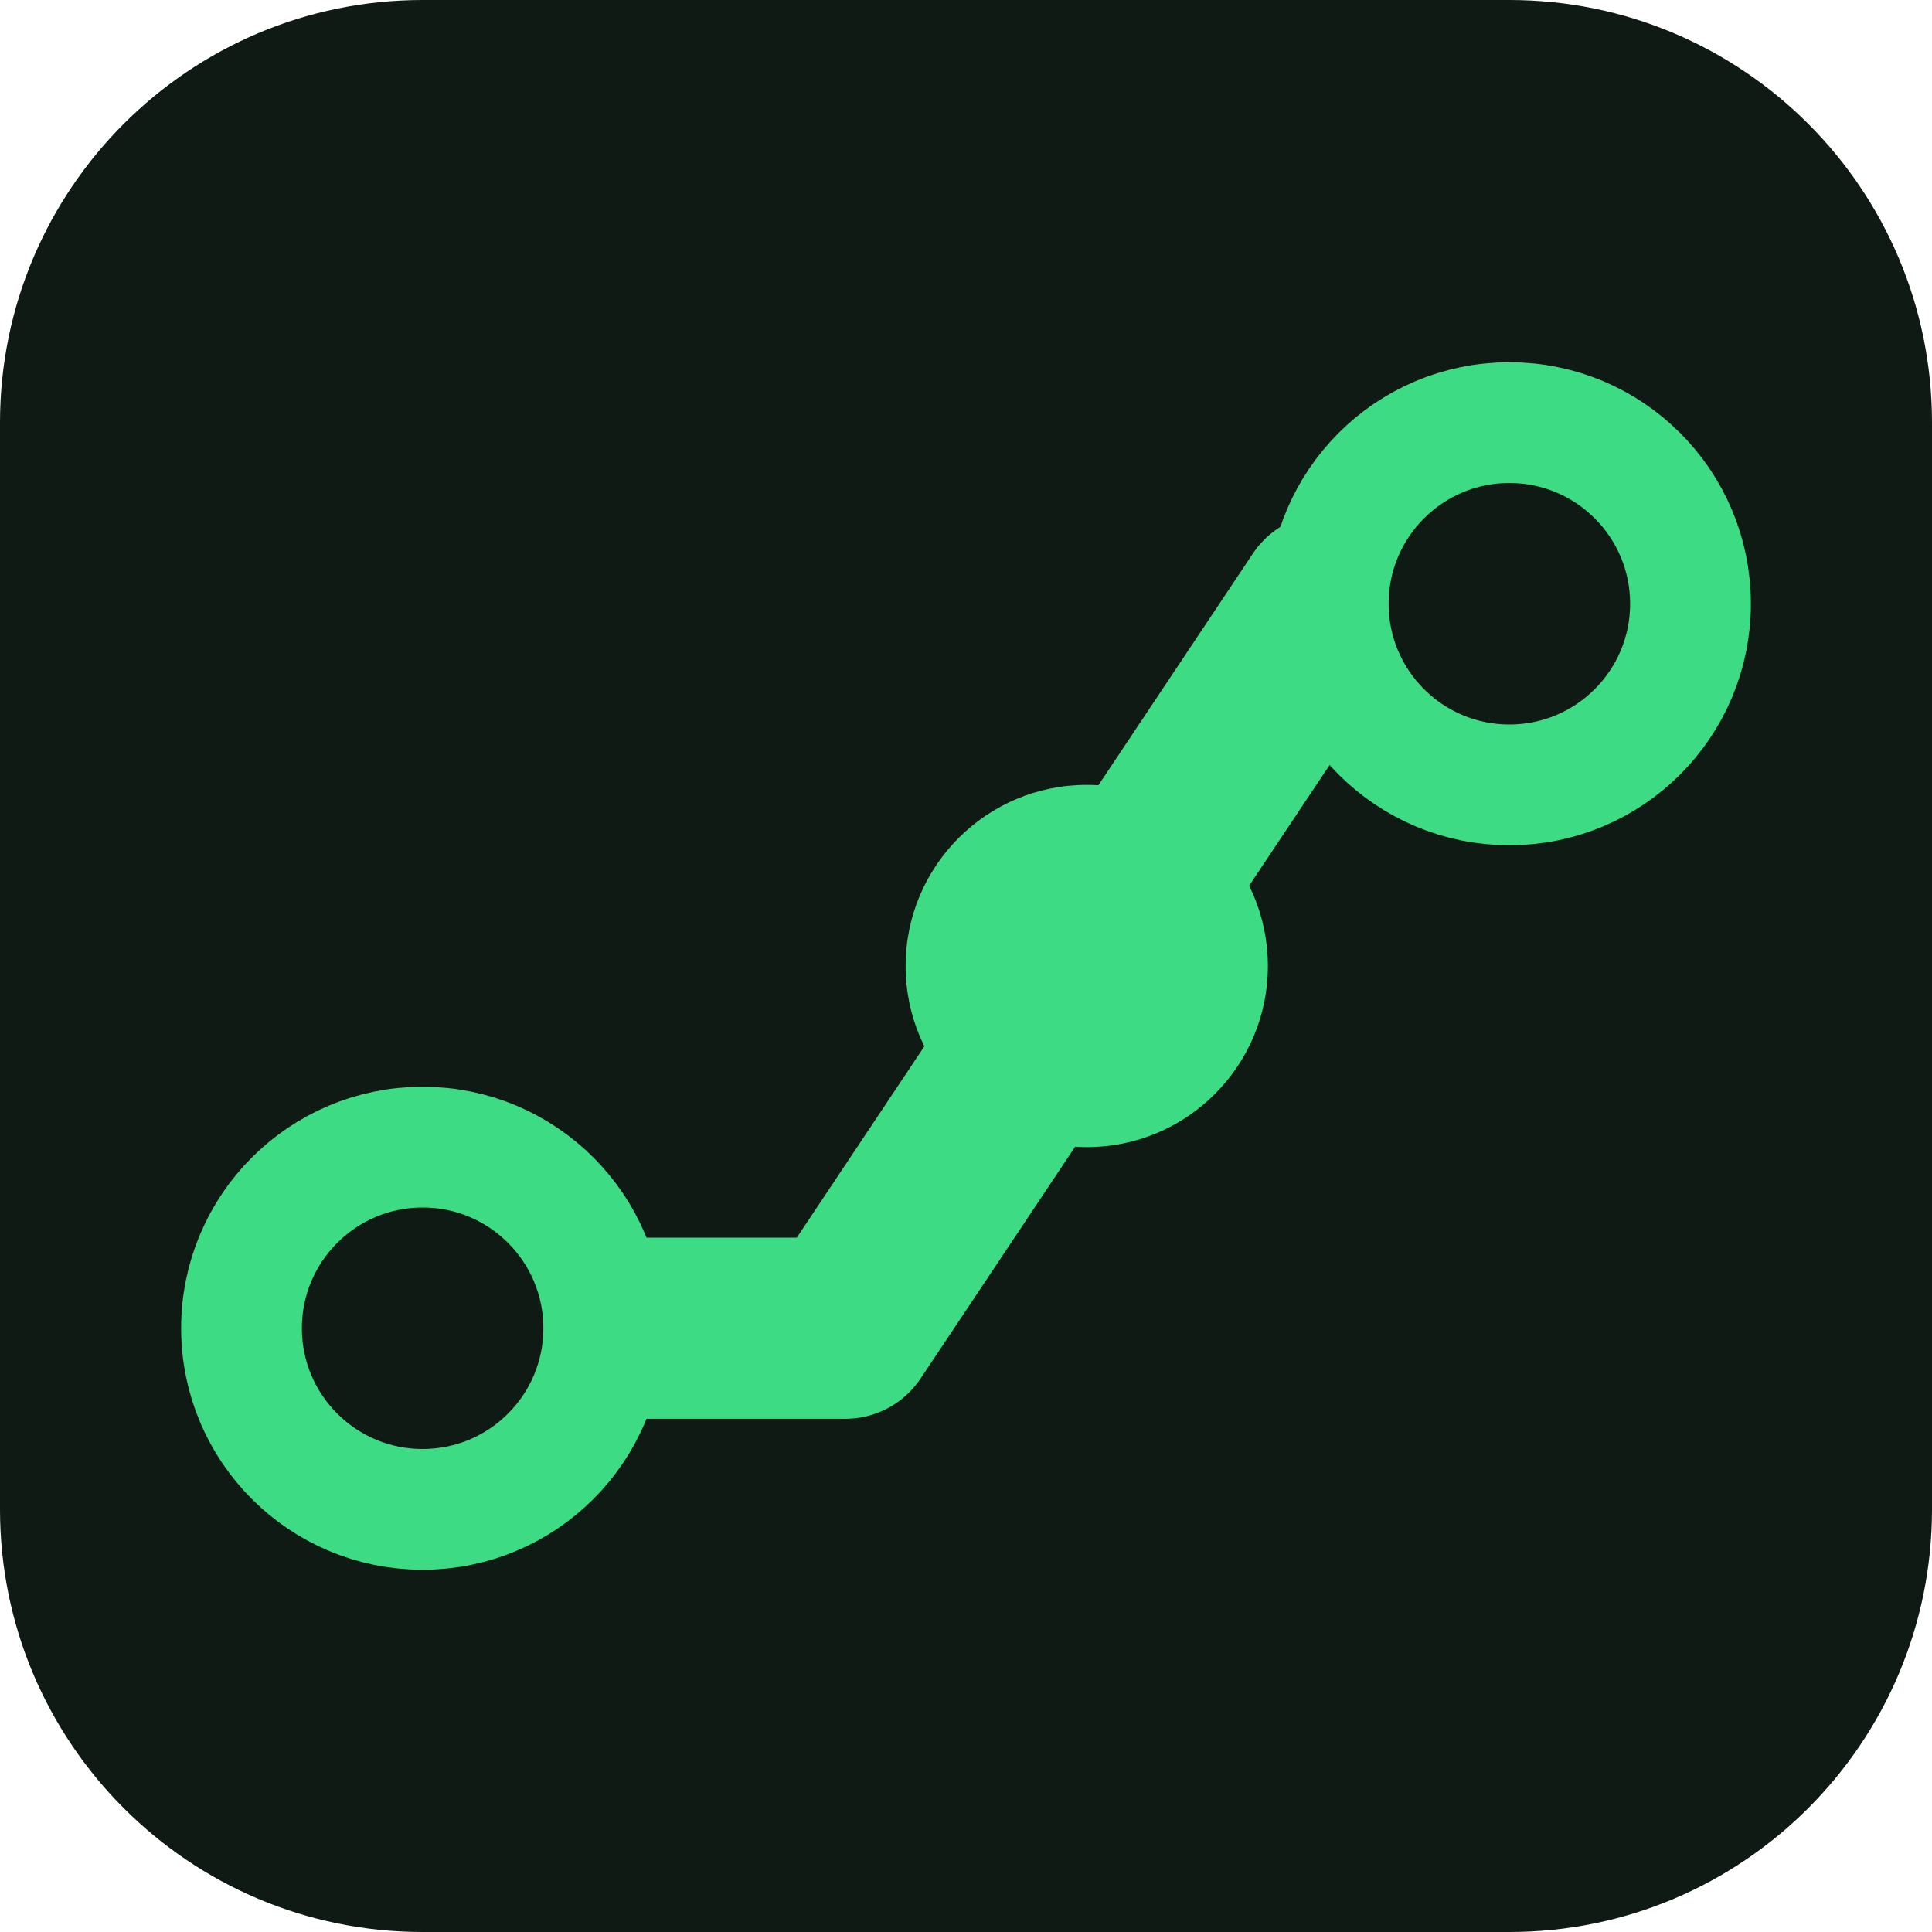
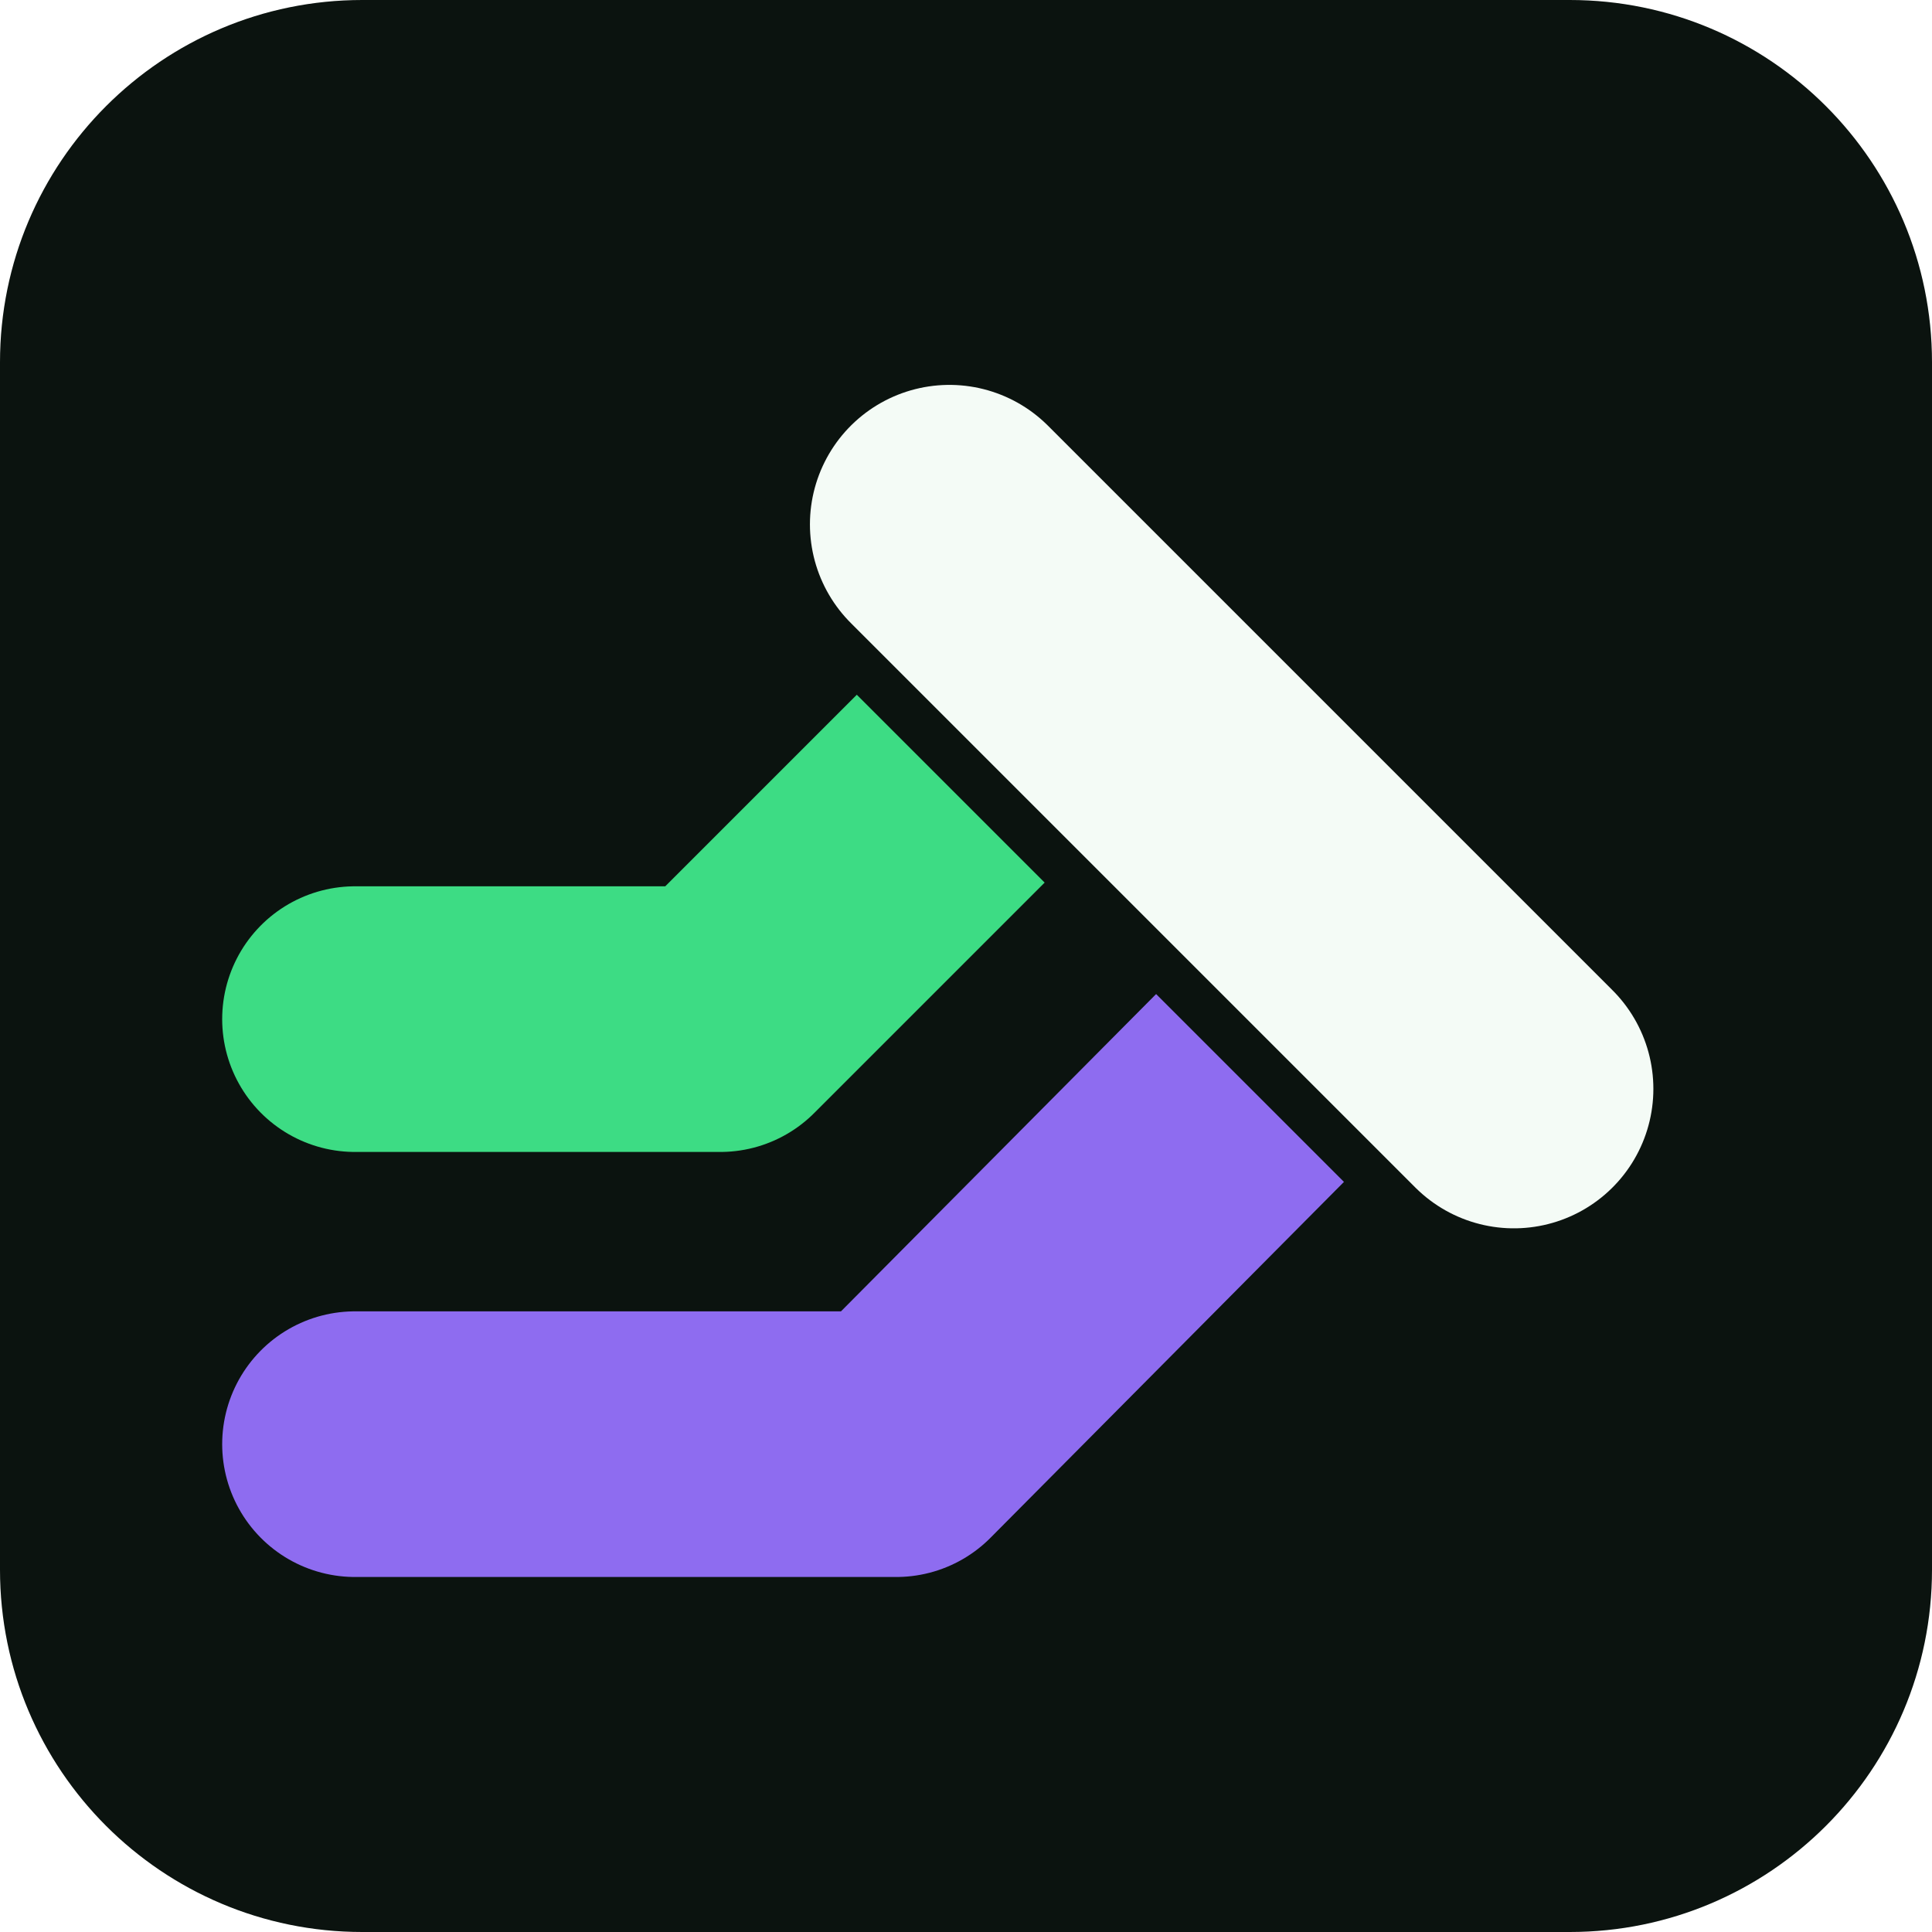
- <svg xmlns="http://www.w3.org/2000/svg" viewBox="0 0 64 64">
-   <rect width="64" height="64" rx="14" fill="#0F1A14" />
-   <path d="M14 44h14l16-24h6" fill="none" stroke="#3DDC84" stroke-width="6" stroke-linecap="round" stroke-linejoin="round" />
-   <circle cx="14" cy="44" r="6" fill="#0F1A14" stroke="#3DDC84" stroke-width="4" />
-   <circle cx="36" cy="32" r="6" fill="#3DDC84" />
-   <circle cx="50" cy="20" r="6" fill="#0F1A14" stroke="#3DDC84" stroke-width="4" />
+ <svg xmlns="http://www.w3.org/2000/svg" viewBox="0 0 512 512">
+   <rect width="512" height="512" rx="96" fill="#0B130F" />
+   <g transform="translate(256 256) scale(0.88) translate(-280 -280)">
+     <path d="M96 296H206L315 187" fill="none" stroke="#3DDC84" stroke-width="80" stroke-linecap="round" stroke-linejoin="round" />
+     <path d="M96 424H259L405 277" fill="none" stroke="#8E6CF0" stroke-width="80" stroke-linecap="round" stroke-linejoin="round" />
+     <path d="M275 147L445 317" fill="none" stroke="#0B130F" stroke-width="112" stroke-linecap="round" stroke-linejoin="round" />
+     <path d="M275 147L445 317" fill="none" stroke="#F4FBF6" stroke-width="84" stroke-linecap="round" stroke-linejoin="round" />
+   </g>
</svg>
